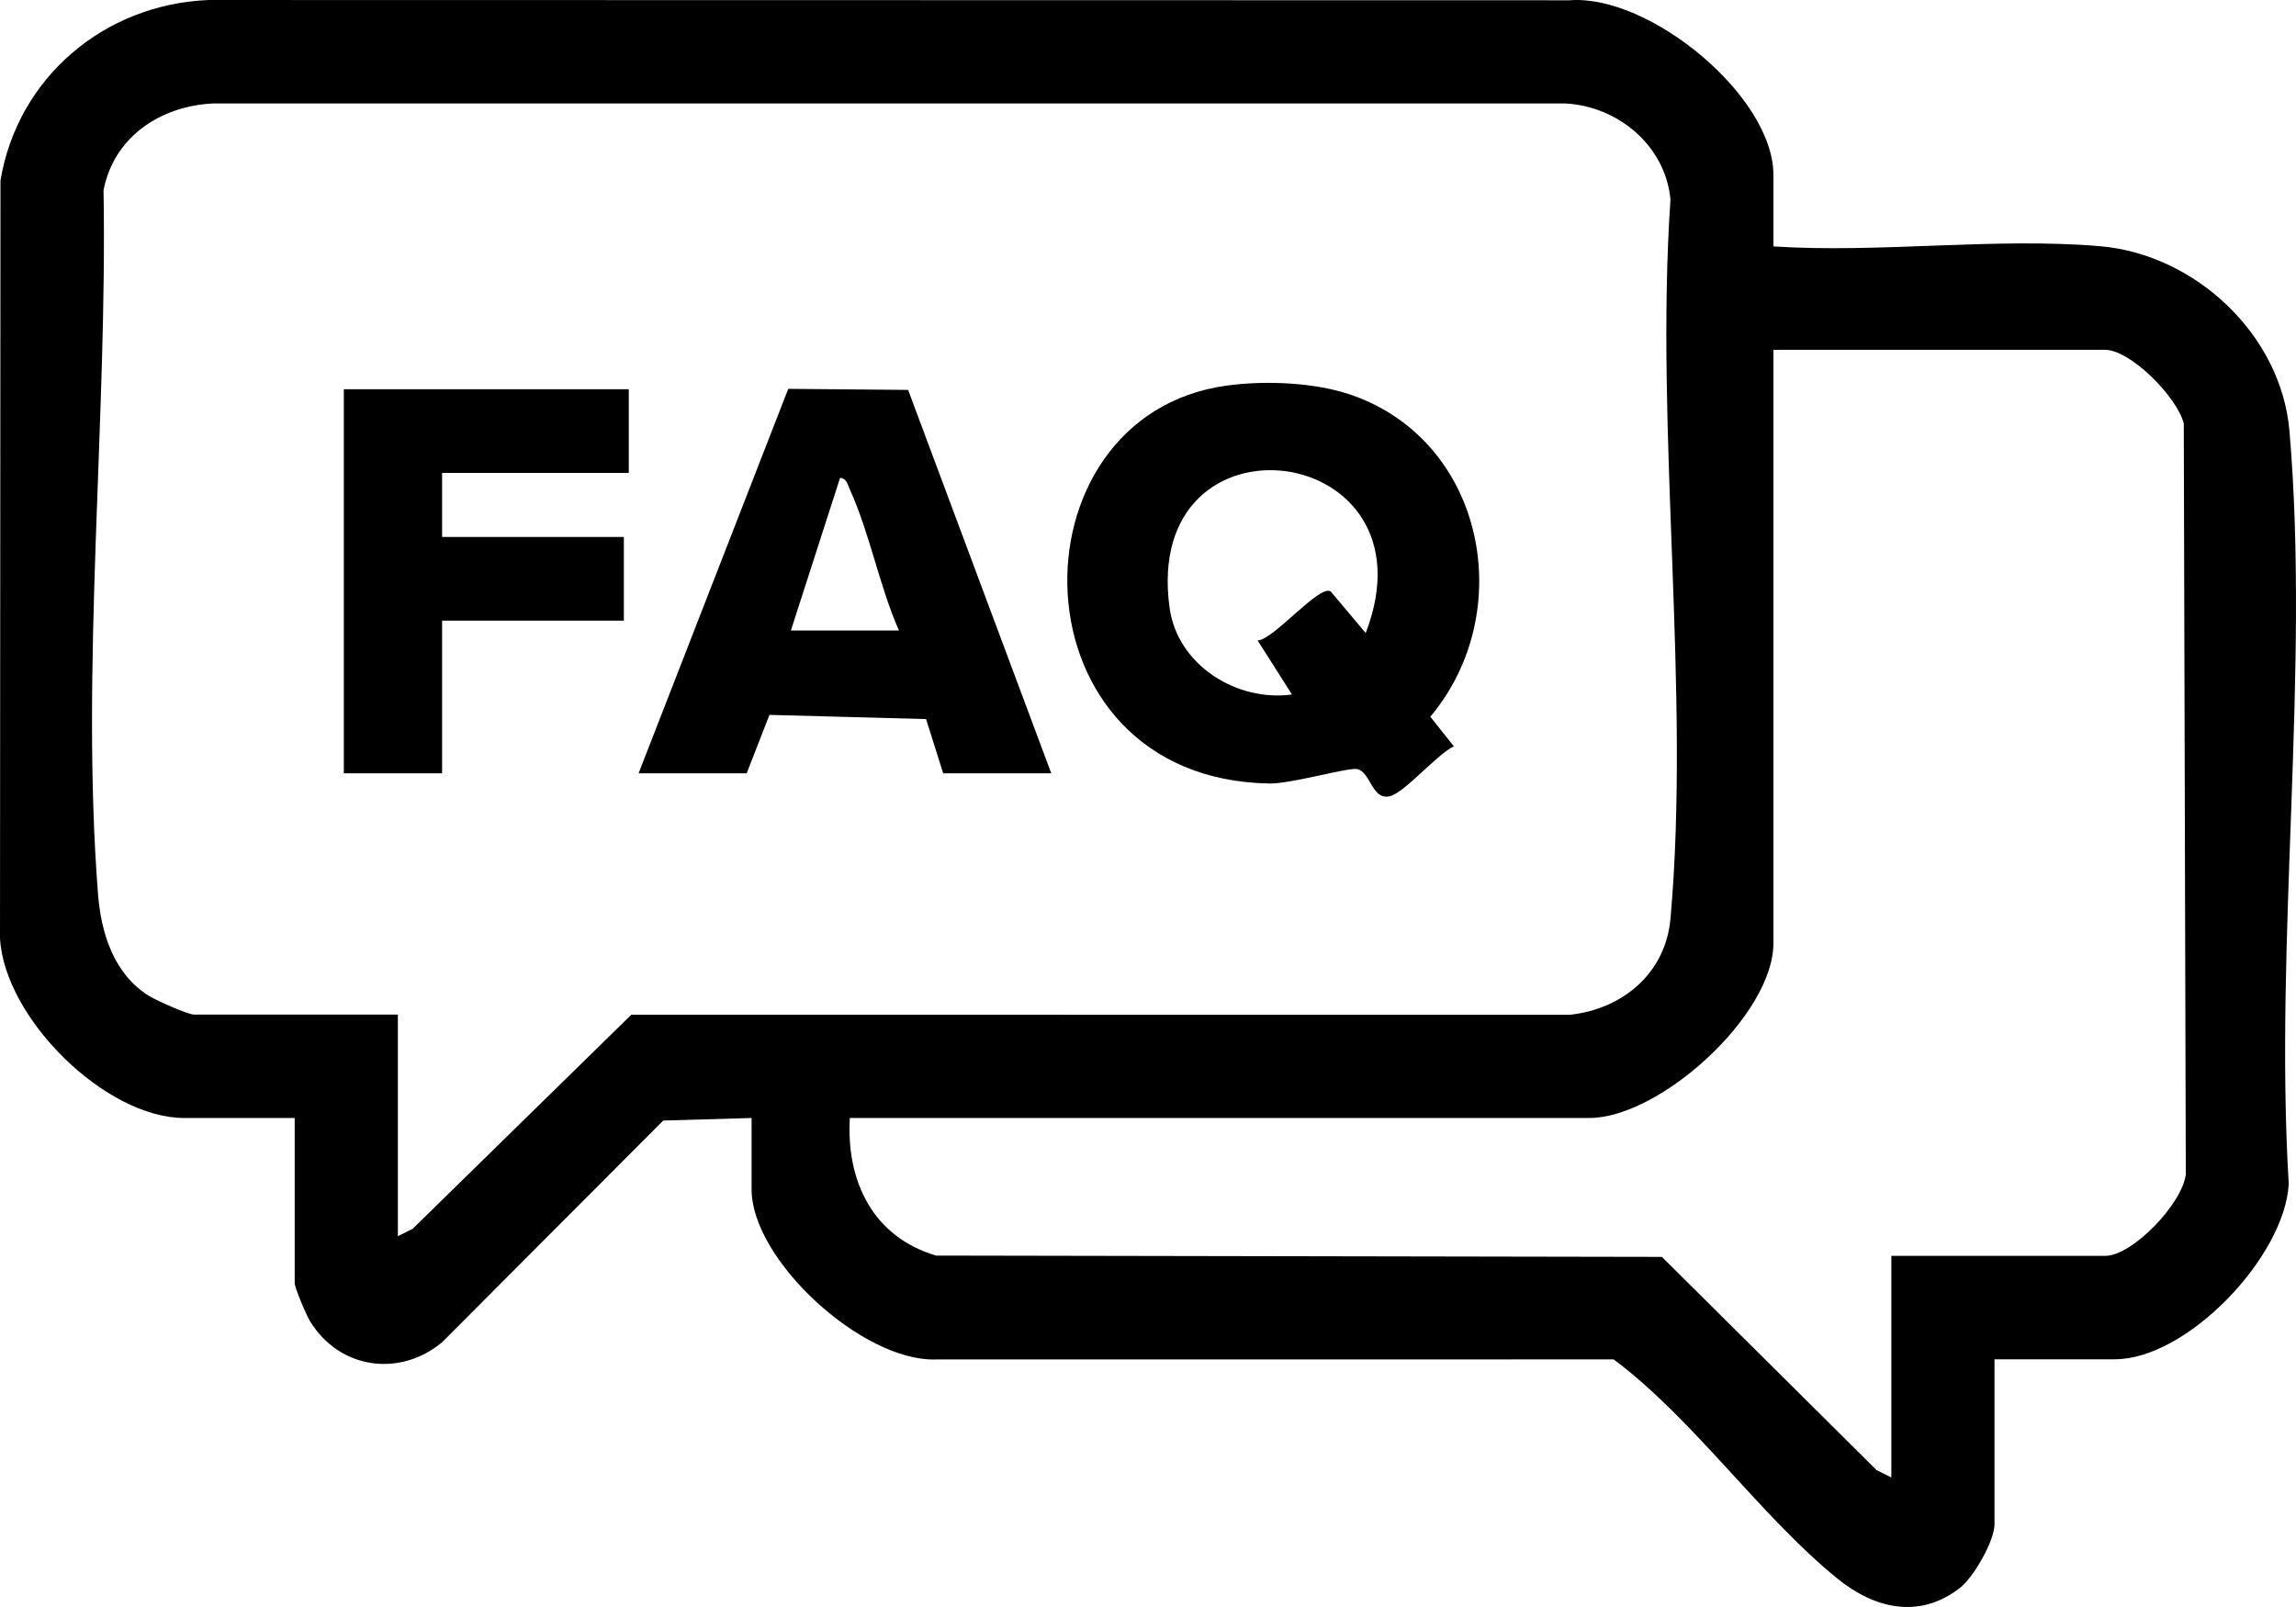
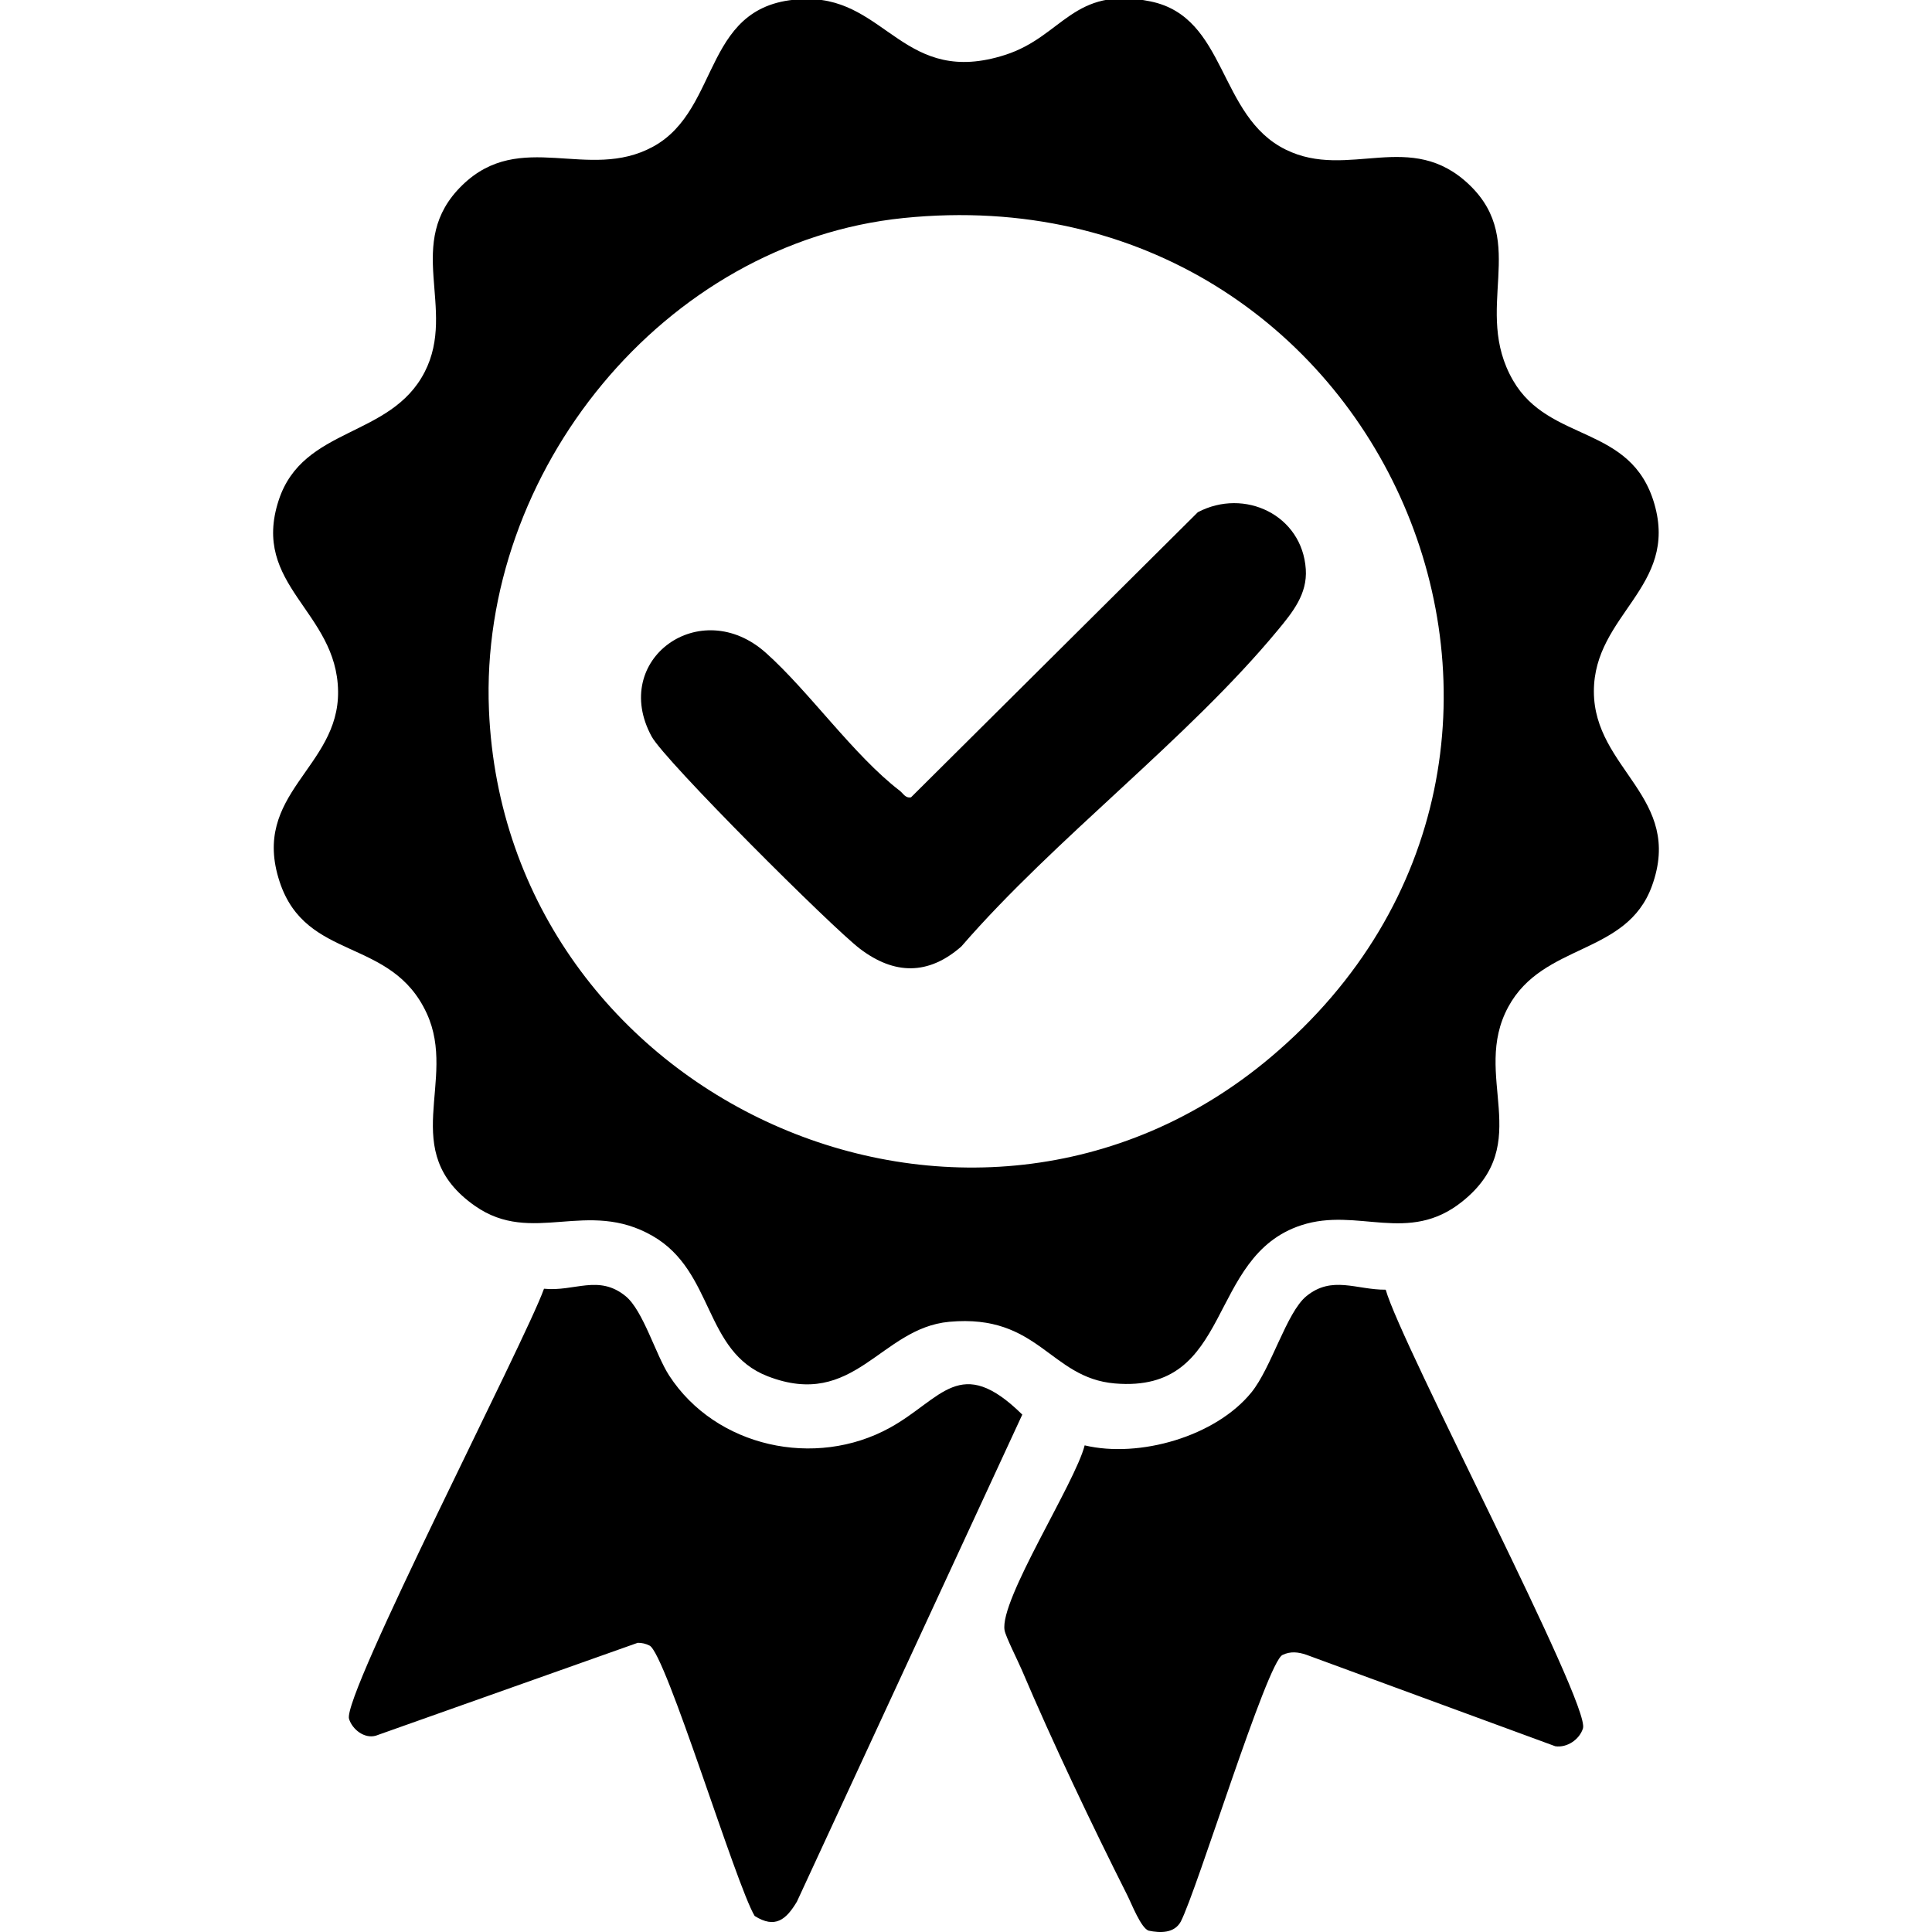
- <svg xmlns="http://www.w3.org/2000/svg" viewBox="0 0 500 350">
-   <path d="M386.201 53.668c22.993 1.512 48.486-2.012 71.183-.039 20.68 1.798 39.387 19.235 41.189 40.218 4.49 52.275-3.345 111.061-.154 164.012-.861 15.872-22.137 38.188-37.864 38.188h-26.211v35.928c0 3.553-4.503 11.527-7.547 13.884-8.886 6.878-18.621 4.491-26.7-2.074-16.812-13.662-31.209-34.647-48.689-47.714l-147.653.015c-15.871.489-40.081-21.609-40.081-37.039v-15.551l-19.238.556-48.139 48.266c-9.303 7.758-22.378 5.827-28.736-4.488-.832-1.349-3.383-7.324-3.383-8.406v-35.928H40.106c-17.12 0-39.142-21.709-40.106-39.158L.103 39.306C3.86 16.844 22.744.913 45.414.003l296.371.058C359.082-1.32 386.2 20.865 386.2 38.117v15.551ZM86.645 269.236l3.217-1.602 47.625-46.636 204.36.019c11.457-1.212 20.875-9.029 21.932-20.913 4.43-49.826-3.439-106.153-.002-156.667-1.1-11.72-11.451-20.354-23.005-20.91H46.487c-11.524.525-21.662 7.255-23.94 18.9.86 49.351-5.025 104.403-1.201 153.309.669 8.563 3.467 17.407 11.068 22.152 1.574.983 8.501 4.085 9.833 4.085h44.399v48.261Zm325.232 4.29h46.538c5.969 0 16.859-11.388 17.587-17.761l-.439-163.518C474.192 86.582 464 76.19 458.415 76.19H386.2v129.233c0 15.633-24.695 38.073-40.119 38.073H185.069c-.808 13.815 5.042 25.901 18.788 29.964l158.053.285 46.75 46.44 3.217 1.602z" />
-   <path d="M267.19 83.975c8.423-1.143 19.302-.71 27.299 2.109 28.953 10.207 36.082 47.281 16.993 70.016l5.122 6.442c-3.697 1.783-10.624 9.959-13.822 10.836-4.005 1.098-4.233-5.135-7.178-5.874-1.788-.449-14.433 3.21-19.074 3.141-56.724-.846-57.536-80.131-9.341-86.67Zm22.612 44.85 7.606 9.048c16.192-41.962-48.858-50.257-42.706-5.471 1.705 12.412 14.572 20.507 26.648 18.857l-7.477-11.772c3.452-.095 13.536-12.348 15.929-10.661Zm-150.735 39.598 32.588-83.732 26.104.229 31.175 83.504h-23.537l-3.728-11.814-34.105-.91-4.96 12.724h-23.537Zm56.702-31.101c-4.21-9.465-6.412-21.335-10.657-30.607-.487-1.063-.653-2.516-2.169-2.639l-10.71 33.246zM136.927 84.77v18.232H96.273v13.942h39.584v18.233H96.273v33.246H74.876V84.77z" />
+ <svg xmlns="http://www.w3.org/2000/svg" viewBox="0 0 160 160">
+   <path d="M121.721 15.34c4.913 4.751.182 10.283 3.585 16.169 3.003 5.196 9.779 3.609 11.698 10.208 2.009 6.906-5.006 9.164-5.006 15.538 0 6.461 7.475 8.784 4.808 16.12-2.1 5.778-9.001 4.666-11.897 10.011-3.105 5.73 2.267 11.262-3.823 16.129-4.474 3.575-8.633.43-13.306 1.95-7.941 2.583-5.585 13.943-15.454 13.106-5.392-.457-6.281-5.782-13.71-5.106-5.721.521-7.841 7.302-15.041 4.51-5.309-2.059-4.417-8.667-9.514-11.611-5.442-3.142-9.973.831-14.721-2.492-6.502-4.552-1.41-10.337-4-15.951-2.935-6.363-9.991-4.25-12.182-10.898-2.411-7.314 4.924-9.424 4.84-15.774-.088-6.65-7.244-8.754-4.913-15.834 2.015-6.122 9.259-5.108 12.084-10.606 2.707-5.268-1.8-10.688 3.112-15.47 4.822-4.695 10.426-.274 15.788-3.185C59.87 9.005 58.031-.072 66.896-.077c6.522-.003 8.046 7.282 16.341 4.626 4.794-1.535 5.617-5.748 12.044-4.432 6.35 1.3 5.566 9.504 11.198 12.274 5.213 2.565 10.359-1.774 15.243 2.949Zm-46.886 2.715c-19.898 2.026-35.173 21.053-34.341 40.763 1.36 32.206 39.818 49.723 64.728 28.745 30.06-25.315 9.473-73.566-30.388-69.508Z" />
+   <path d="M62.496 158.67c-1.558-2.596-7.361-21.748-8.705-22.391a2.1 2.1 0 0 0-.975-.229l-21.705 7.697c-.946.257-1.932-.526-2.205-1.394-.593-1.892 14.618-31.334 16.146-35.626 2.525.259 4.528-1.215 6.765.62 1.447 1.186 2.484 4.852 3.601 6.571 3.858 5.938 12.097 7.731 18.278 4.322 4.307-2.375 5.802-6.17 10.966-1.089l-18.665 40.335c-.895 1.497-1.806 2.259-3.502 1.184ZM114.758 106.806c1.282 4.565 16.964 34.324 16.337 36.33-.287.92-1.314 1.625-2.292 1.481l-20.62-7.577c-.665-.228-1.311-.304-1.972.016-1.299.629-7.062 19.448-8.429 22.092-.536.962-1.683.944-2.657.741-.635-.214-1.411-2.228-1.766-2.932-2.927-5.81-6.197-12.68-8.734-18.651-.323-.76-1.338-2.759-1.431-3.296-.435-2.503 5.85-12.204 6.633-15.311 4.516 1.073 10.832-.726 13.806-4.382 1.661-2.043 2.913-6.626 4.55-7.969 2.13-1.747 4.153-.522 6.574-.541ZM63.432 54.069c3.606 3.224 7.257 8.48 11.081 11.415.293.225.462.637.935.546l23.751-23.61c3.861-2.033 8.642.229 8.941 4.721.136 2.048-1.076 3.546-2.311 5.038-7.503 9.068-18.403 17.188-26.216 26.205-2.727 2.393-5.553 2.356-8.405.182-2.312-1.763-16.146-15.555-17.243-17.574-3.46-6.368 4.035-11.78 9.466-6.923Z" />
</svg>
